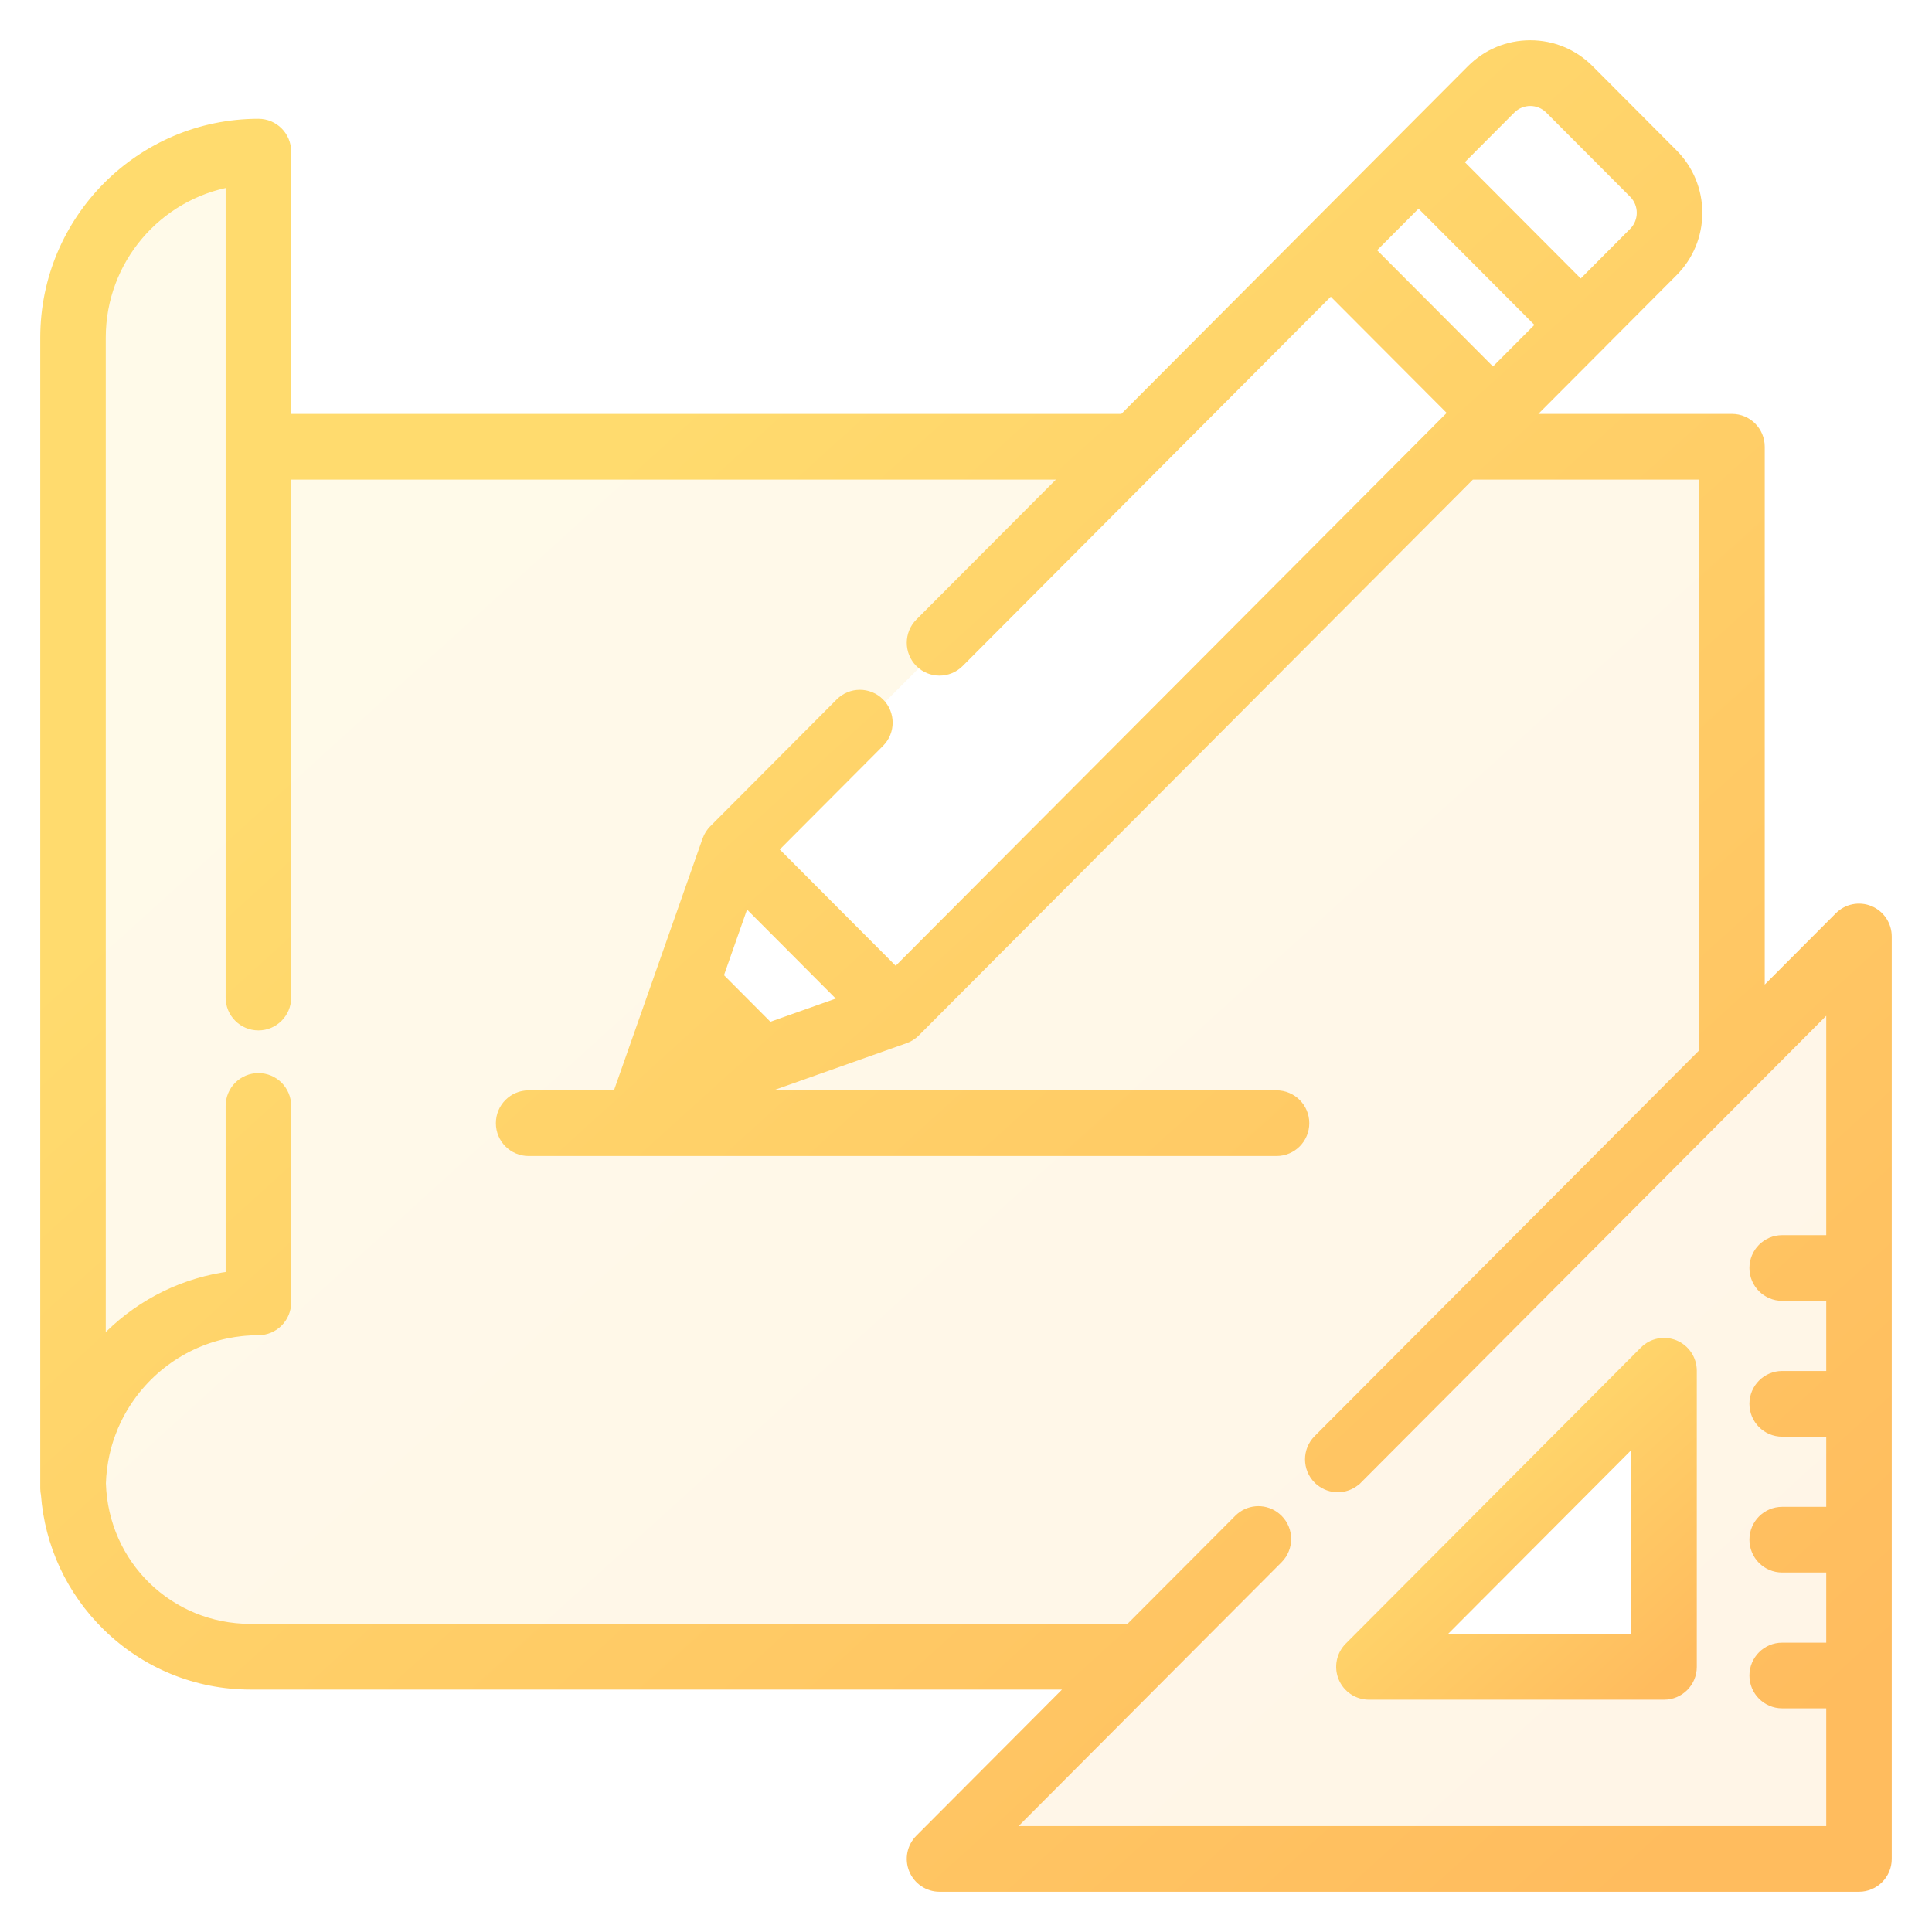
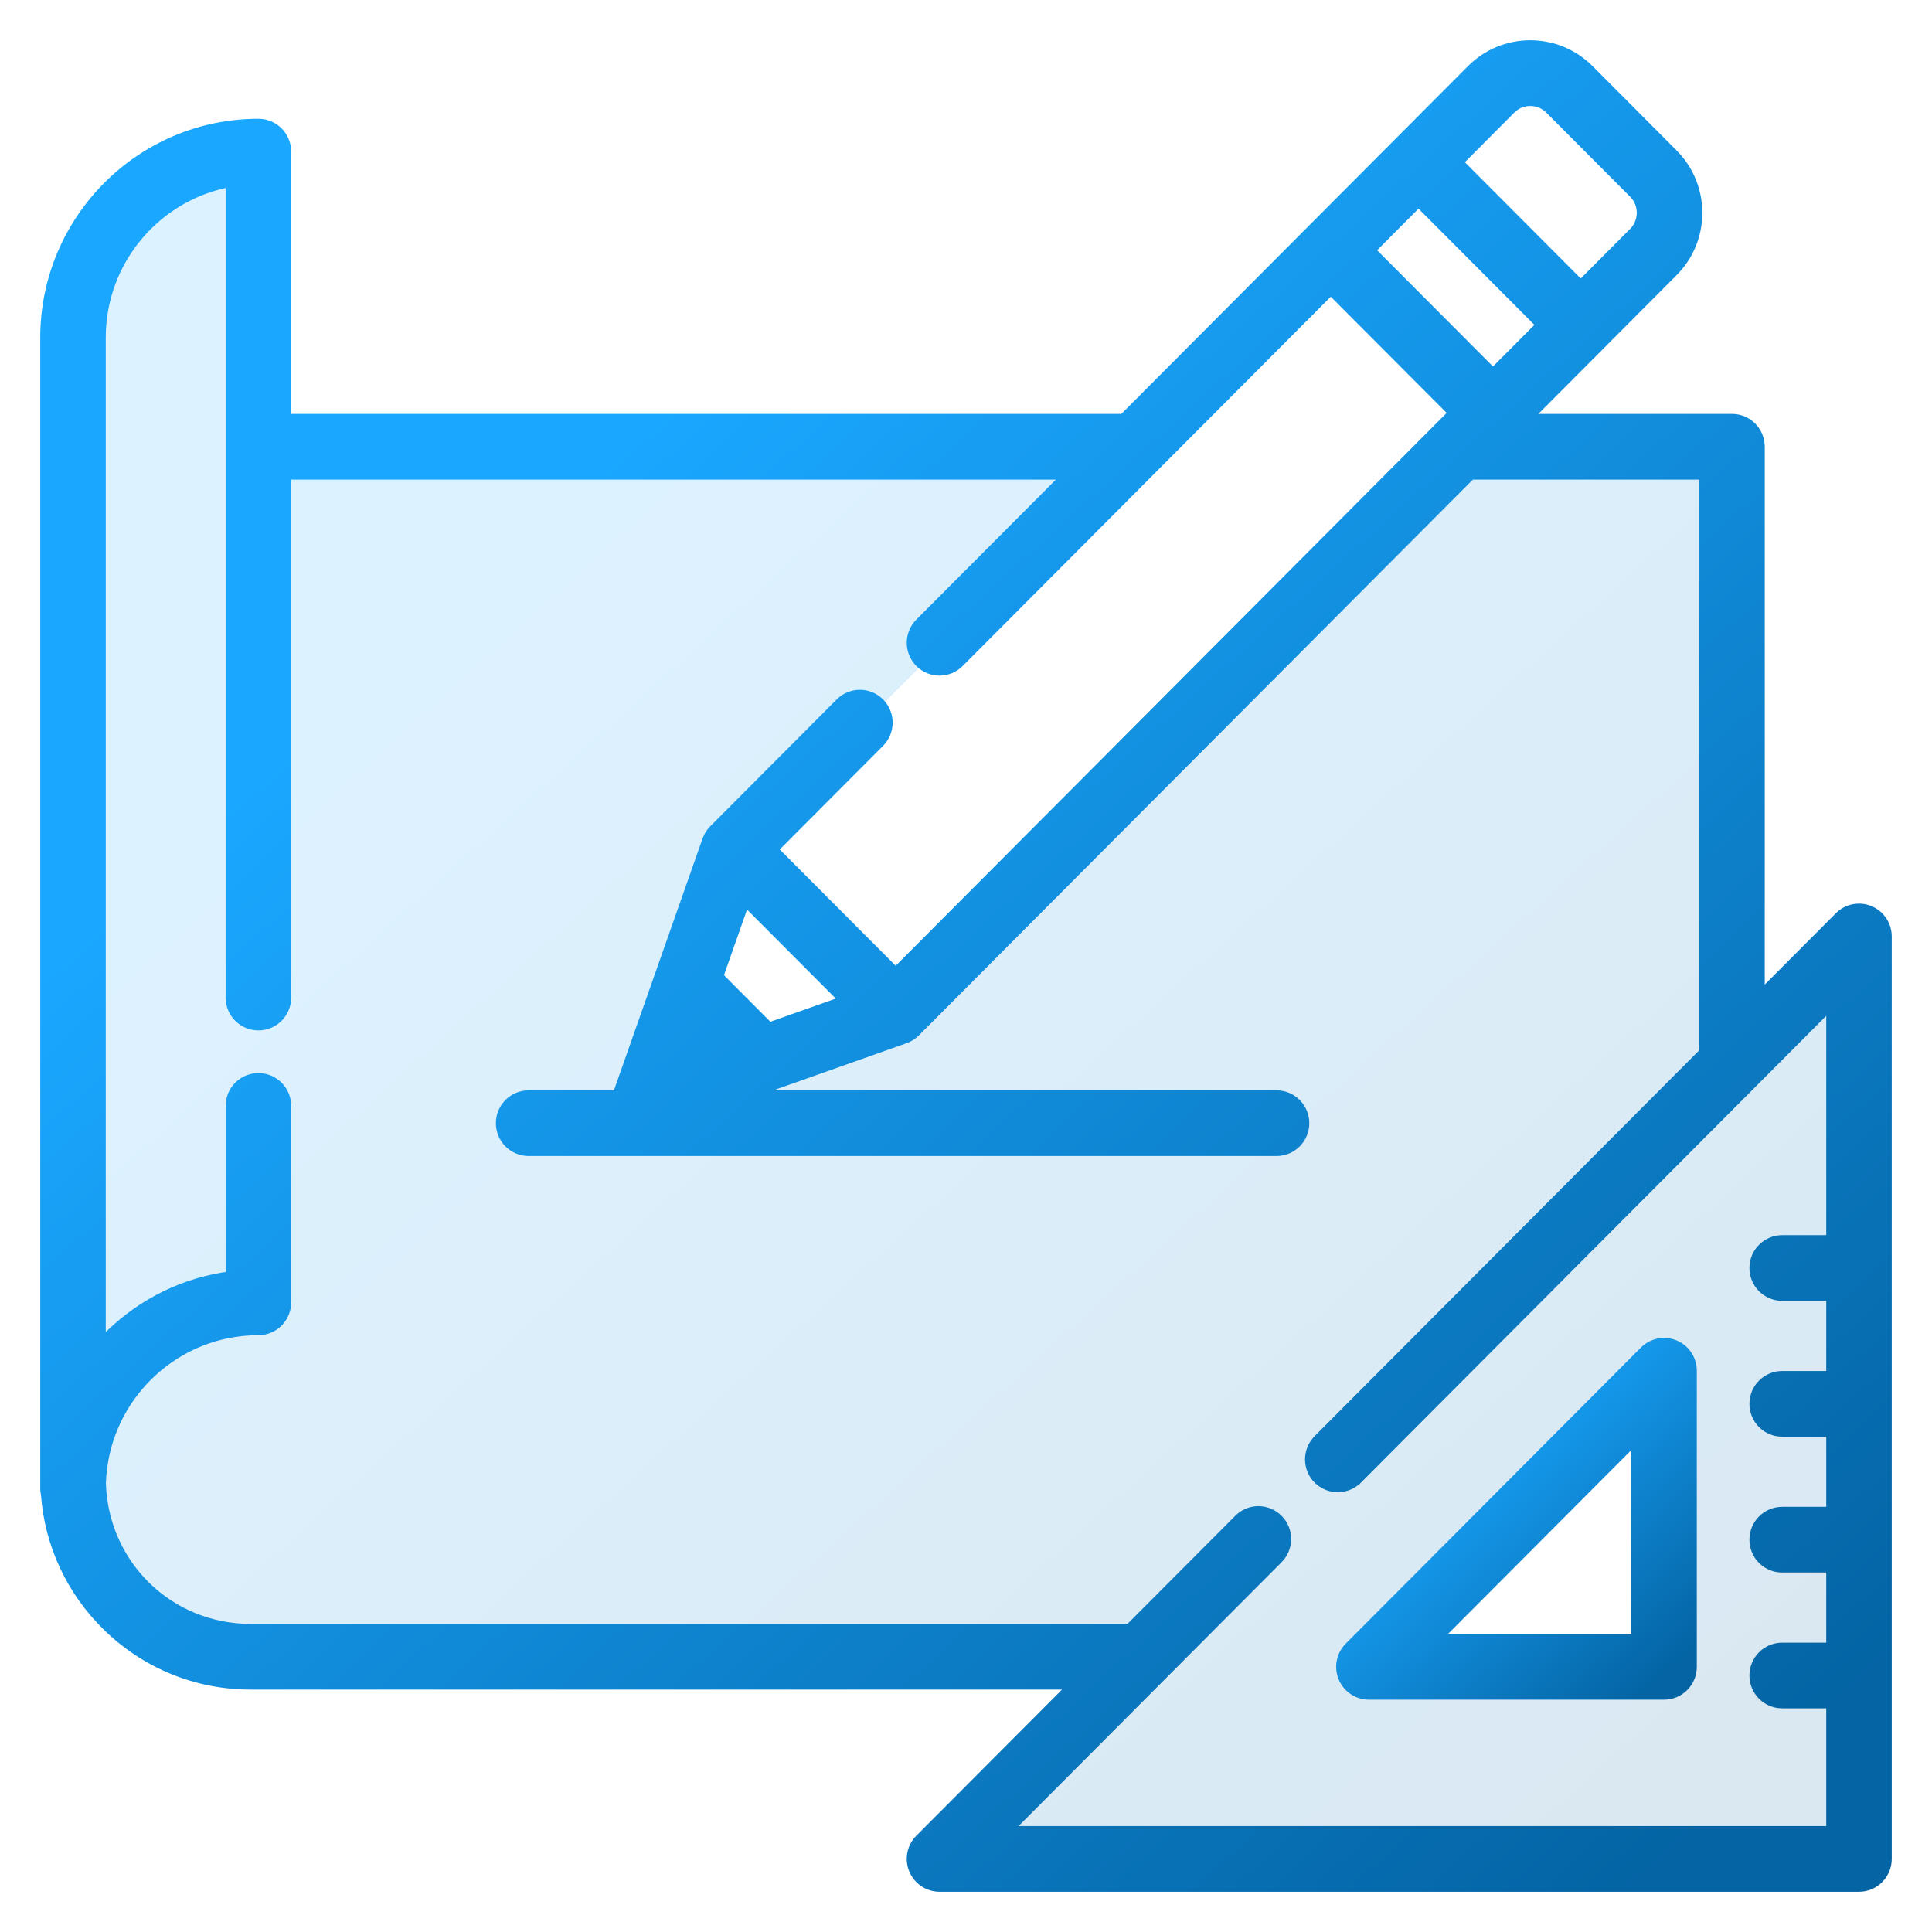
<svg xmlns="http://www.w3.org/2000/svg" width="42" height="42" viewBox="0 0 42 42" fill="none">
  <path opacity="0.15" fill-rule="evenodd" clip-rule="evenodd" d="M40.638 19.814C40.418 19.723 40.166 19.773 39.998 19.942L38.239 21.706V9.712C38.239 9.386 37.977 9.123 37.652 9.123H33.141L34.779 7.48L34.779 7.479L36.357 5.896C36.695 5.557 36.882 5.106 36.882 4.626C36.882 4.147 36.695 3.696 36.357 3.356L34.533 1.526C34.195 1.187 33.745 1 33.267 1C32.789 1 32.339 1.187 32.001 1.526L30.422 3.11L28.515 5.023L24.429 9.123H6.205V3.296C6.205 2.97 5.942 2.707 5.618 2.707C3.071 2.707 1 4.785 1 7.339V32.356C1 32.399 1.005 32.442 1.014 32.483C1.095 33.566 1.562 34.573 2.344 35.338C3.179 36.155 4.281 36.605 5.447 36.605H23.388L20.009 39.995C19.841 40.163 19.791 40.416 19.882 40.636C19.973 40.856 20.187 41 20.424 41H40.413C40.737 41 41 40.736 41 40.411V20.358C41 20.12 40.857 19.905 40.638 19.814ZM32.831 2.359C33.072 2.118 33.463 2.118 33.703 2.359L35.527 4.189C35.767 4.43 35.767 4.822 35.527 5.063L34.364 6.231L31.668 3.526L32.831 2.359ZM30.838 4.359L33.533 7.063L32.456 8.144L29.761 5.44L30.838 4.359ZM18.397 21.76L16.715 22.356L15.595 21.232L16.188 19.544L18.397 21.76ZM35.829 30.171L30.171 35.829C30.108 35.892 30.152 36 30.241 36H36V30.241C36 30.152 35.892 30.108 35.829 30.171ZM16 18.5L19.5 22L32.5 9L29 5.5L16 18.5Z" fill="url(#paint0_linear)" />
  <path d="M36.4 29.255C36.18 29.164 35.928 29.214 35.76 29.383L29.344 35.819C29.176 35.988 29.126 36.241 29.217 36.461C29.308 36.681 29.522 36.825 29.759 36.825H36.175C36.499 36.825 36.762 36.561 36.762 36.236V29.799C36.762 29.561 36.619 29.346 36.4 29.255ZM31.176 35.647L35.588 31.221V35.647H31.176Z" fill="url(#paint1_linear)" stroke="url(#paint2_linear)" stroke-width="0.25" />
  <path d="M40.638 19.814C40.418 19.723 40.166 19.773 39.998 19.942L38.239 21.706V9.712C38.239 9.386 37.977 9.123 37.652 9.123H33.141L34.779 7.48C34.779 7.48 34.779 7.479 34.779 7.479L36.357 5.896C36.695 5.557 36.882 5.106 36.882 4.626C36.882 4.147 36.695 3.696 36.357 3.356L34.533 1.526C34.195 1.187 33.745 1 33.267 1C32.789 1 32.339 1.187 32.001 1.526L30.422 3.11L28.515 5.023L24.429 9.123H6.205V3.296C6.205 2.97 5.942 2.707 5.618 2.707C3.071 2.707 1 4.785 1 7.339V32.356C1 32.399 1.005 32.442 1.014 32.483C1.095 33.566 1.562 34.573 2.344 35.338C3.179 36.155 4.281 36.605 5.447 36.605H23.388L20.009 39.995C19.841 40.163 19.791 40.416 19.882 40.636C19.973 40.856 20.187 41 20.424 41H40.413C40.737 41 41 40.736 41 40.411V20.358C41 20.12 40.857 19.905 40.638 19.814ZM32.831 2.359C33.072 2.118 33.463 2.118 33.703 2.359L35.527 4.189C35.767 4.43 35.767 4.822 35.527 5.063L34.364 6.231L31.668 3.526L32.831 2.359ZM30.838 4.359L33.533 7.063L32.456 8.144L29.761 5.44L30.838 4.359ZM39.826 26.976H38.743C38.419 26.976 38.156 27.24 38.156 27.565C38.156 27.891 38.419 28.154 38.743 28.154H39.826V29.929H38.743C38.419 29.929 38.156 30.193 38.156 30.518C38.156 30.844 38.419 31.107 38.743 31.107H39.826V32.882H38.743C38.419 32.882 38.156 33.146 38.156 33.471C38.156 33.797 38.419 34.06 38.743 34.06H39.826V35.835H38.743C38.419 35.835 38.156 36.099 38.156 36.424C38.156 36.749 38.419 37.013 38.743 37.013H39.826V39.822H21.842L27.772 33.873C28.001 33.643 28.001 33.27 27.772 33.04C27.746 33.014 27.717 32.991 27.688 32.97C27.459 32.813 27.145 32.836 26.942 33.04L24.562 35.427H5.448C3.667 35.427 2.233 34.032 2.177 32.249C2.18 32.137 2.189 32.026 2.203 31.917C2.203 31.916 2.203 31.915 2.203 31.915C2.21 31.863 2.218 31.811 2.227 31.759C2.228 31.753 2.229 31.747 2.23 31.741C2.238 31.695 2.247 31.65 2.257 31.604C2.26 31.591 2.263 31.579 2.266 31.566C2.275 31.527 2.285 31.489 2.295 31.451C2.3 31.43 2.306 31.41 2.312 31.389C2.321 31.359 2.33 31.329 2.339 31.3C2.349 31.27 2.359 31.241 2.369 31.212C2.376 31.192 2.383 31.171 2.391 31.151C2.405 31.112 2.42 31.074 2.436 31.036C2.44 31.025 2.445 31.014 2.449 31.003C2.469 30.956 2.49 30.91 2.512 30.864C2.513 30.862 2.514 30.86 2.515 30.858C2.974 29.905 3.858 29.194 4.917 28.973C4.92 28.973 4.923 28.972 4.926 28.971C4.975 28.961 5.024 28.953 5.073 28.945C5.082 28.944 5.09 28.942 5.098 28.941C5.143 28.934 5.188 28.928 5.233 28.923C5.246 28.922 5.258 28.92 5.271 28.919C5.314 28.914 5.358 28.912 5.402 28.909C5.416 28.908 5.43 28.906 5.444 28.906C5.501 28.903 5.559 28.901 5.618 28.901C5.942 28.901 6.205 28.638 6.205 28.312V24.042C6.205 23.716 5.942 23.453 5.618 23.453C5.293 23.453 5.03 23.716 5.03 24.042V27.76C4.039 27.886 3.119 28.33 2.393 29.041C2.317 29.115 2.245 29.193 2.174 29.272V7.339C2.174 5.635 3.41 4.215 5.03 3.935V21.686C5.03 22.011 5.293 22.275 5.618 22.275C5.942 22.275 6.205 22.011 6.205 21.686V10.301H23.255L20.009 13.557C19.78 13.787 19.78 14.16 20.009 14.39C20.238 14.62 20.61 14.62 20.839 14.39L25.087 10.128C25.087 10.128 25.087 10.128 25.087 10.128L28.93 6.273L31.626 8.977L31.309 9.294C31.309 9.295 31.309 9.295 31.309 9.295L19.471 21.172L16.775 18.467L19.108 16.126C19.338 15.896 19.338 15.523 19.108 15.293C18.879 15.063 18.507 15.063 18.278 15.293L15.529 18.051C15.515 18.066 15.501 18.081 15.488 18.097C15.484 18.102 15.48 18.108 15.476 18.114C15.468 18.125 15.46 18.136 15.452 18.147C15.448 18.154 15.444 18.161 15.44 18.168C15.433 18.179 15.427 18.19 15.421 18.201C15.418 18.209 15.414 18.216 15.411 18.224C15.405 18.235 15.401 18.247 15.396 18.259C15.395 18.263 15.393 18.267 15.391 18.271L14.247 21.522L13.467 23.738C13.457 23.768 13.45 23.798 13.444 23.828H11.492C11.167 23.828 10.905 24.092 10.905 24.417C10.905 24.742 11.167 25.006 11.492 25.006H27.75C28.075 25.006 28.338 24.742 28.338 24.417C28.338 24.092 28.075 23.828 27.75 23.828H16.085L19.666 22.56C19.669 22.559 19.672 22.557 19.675 22.556C19.689 22.551 19.702 22.545 19.716 22.539C19.721 22.537 19.727 22.534 19.732 22.532C19.746 22.525 19.76 22.517 19.773 22.509C19.778 22.506 19.782 22.503 19.786 22.501C19.801 22.492 19.814 22.482 19.828 22.471C19.831 22.469 19.835 22.466 19.838 22.464C19.854 22.45 19.87 22.436 19.886 22.421L31.967 10.301H37.065V22.884L28.667 31.309C28.438 31.539 28.438 31.912 28.667 32.142C28.681 32.156 28.696 32.17 28.712 32.182C28.819 32.27 28.951 32.315 29.082 32.315C29.214 32.315 29.345 32.27 29.453 32.182C29.468 32.17 29.483 32.156 29.497 32.142L29.498 32.142L39.826 21.78V26.976ZM18.397 21.76L16.715 22.356L15.595 21.232L16.188 19.544L18.397 21.76Z" fill="url(#paint3_linear)" stroke="url(#paint4_linear)" stroke-width="0.25" />
  <defs>
    <linearGradient id="paint0_linear" x1="3.267" y1="1" x2="37.8" y2="39.133" gradientUnits="userSpaceOnUse">
-       <stop offset="0.259" stop-color="#FFDB6E" />
-       <stop offset="1" stop-color="#FFBC5E" />
+       <stop offset="0.259" stop-color="#1AA7FF" />
+       <stop offset="1" stop-color="#0464A4" />
    </linearGradient>
    <linearGradient id="paint1_linear" x1="29.602" y1="29.21" x2="36.178" y2="36.448" gradientUnits="userSpaceOnUse">
-       <stop offset="0.259" stop-color="#FFDB6E" />
-       <stop offset="1" stop-color="#FFBC5E" />
+       <stop offset="0.259" stop-color="#1AA7FF" />
+       <stop offset="1" stop-color="#0464A4" />
    </linearGradient>
    <linearGradient id="paint2_linear" x1="29.602" y1="29.21" x2="36.178" y2="36.448" gradientUnits="userSpaceOnUse">
-       <stop offset="0.259" stop-color="#FFDB6E" />
-       <stop offset="1" stop-color="#FFBC5E" />
+       <stop offset="0.259" stop-color="#1AA7FF" />
+       <stop offset="1" stop-color="#0464A4" />
    </linearGradient>
    <linearGradient id="paint3_linear" x1="3.267" y1="1" x2="37.8" y2="39.133" gradientUnits="userSpaceOnUse">
-       <stop offset="0.259" stop-color="#FFDB6E" />
-       <stop offset="1" stop-color="#FFBC5E" />
+       <stop offset="0.259" stop-color="#1AA7FF" />
+       <stop offset="1" stop-color="#0464A4" />
    </linearGradient>
    <linearGradient id="paint4_linear" x1="3.267" y1="1" x2="37.8" y2="39.133" gradientUnits="userSpaceOnUse">
-       <stop offset="0.259" stop-color="#FFDB6E" />
-       <stop offset="1" stop-color="#FFBC5E" />
+       <stop offset="0.259" stop-color="#1AA7FF" />
+       <stop offset="1" stop-color="#0464A4" />
    </linearGradient>
  </defs>
</svg>
